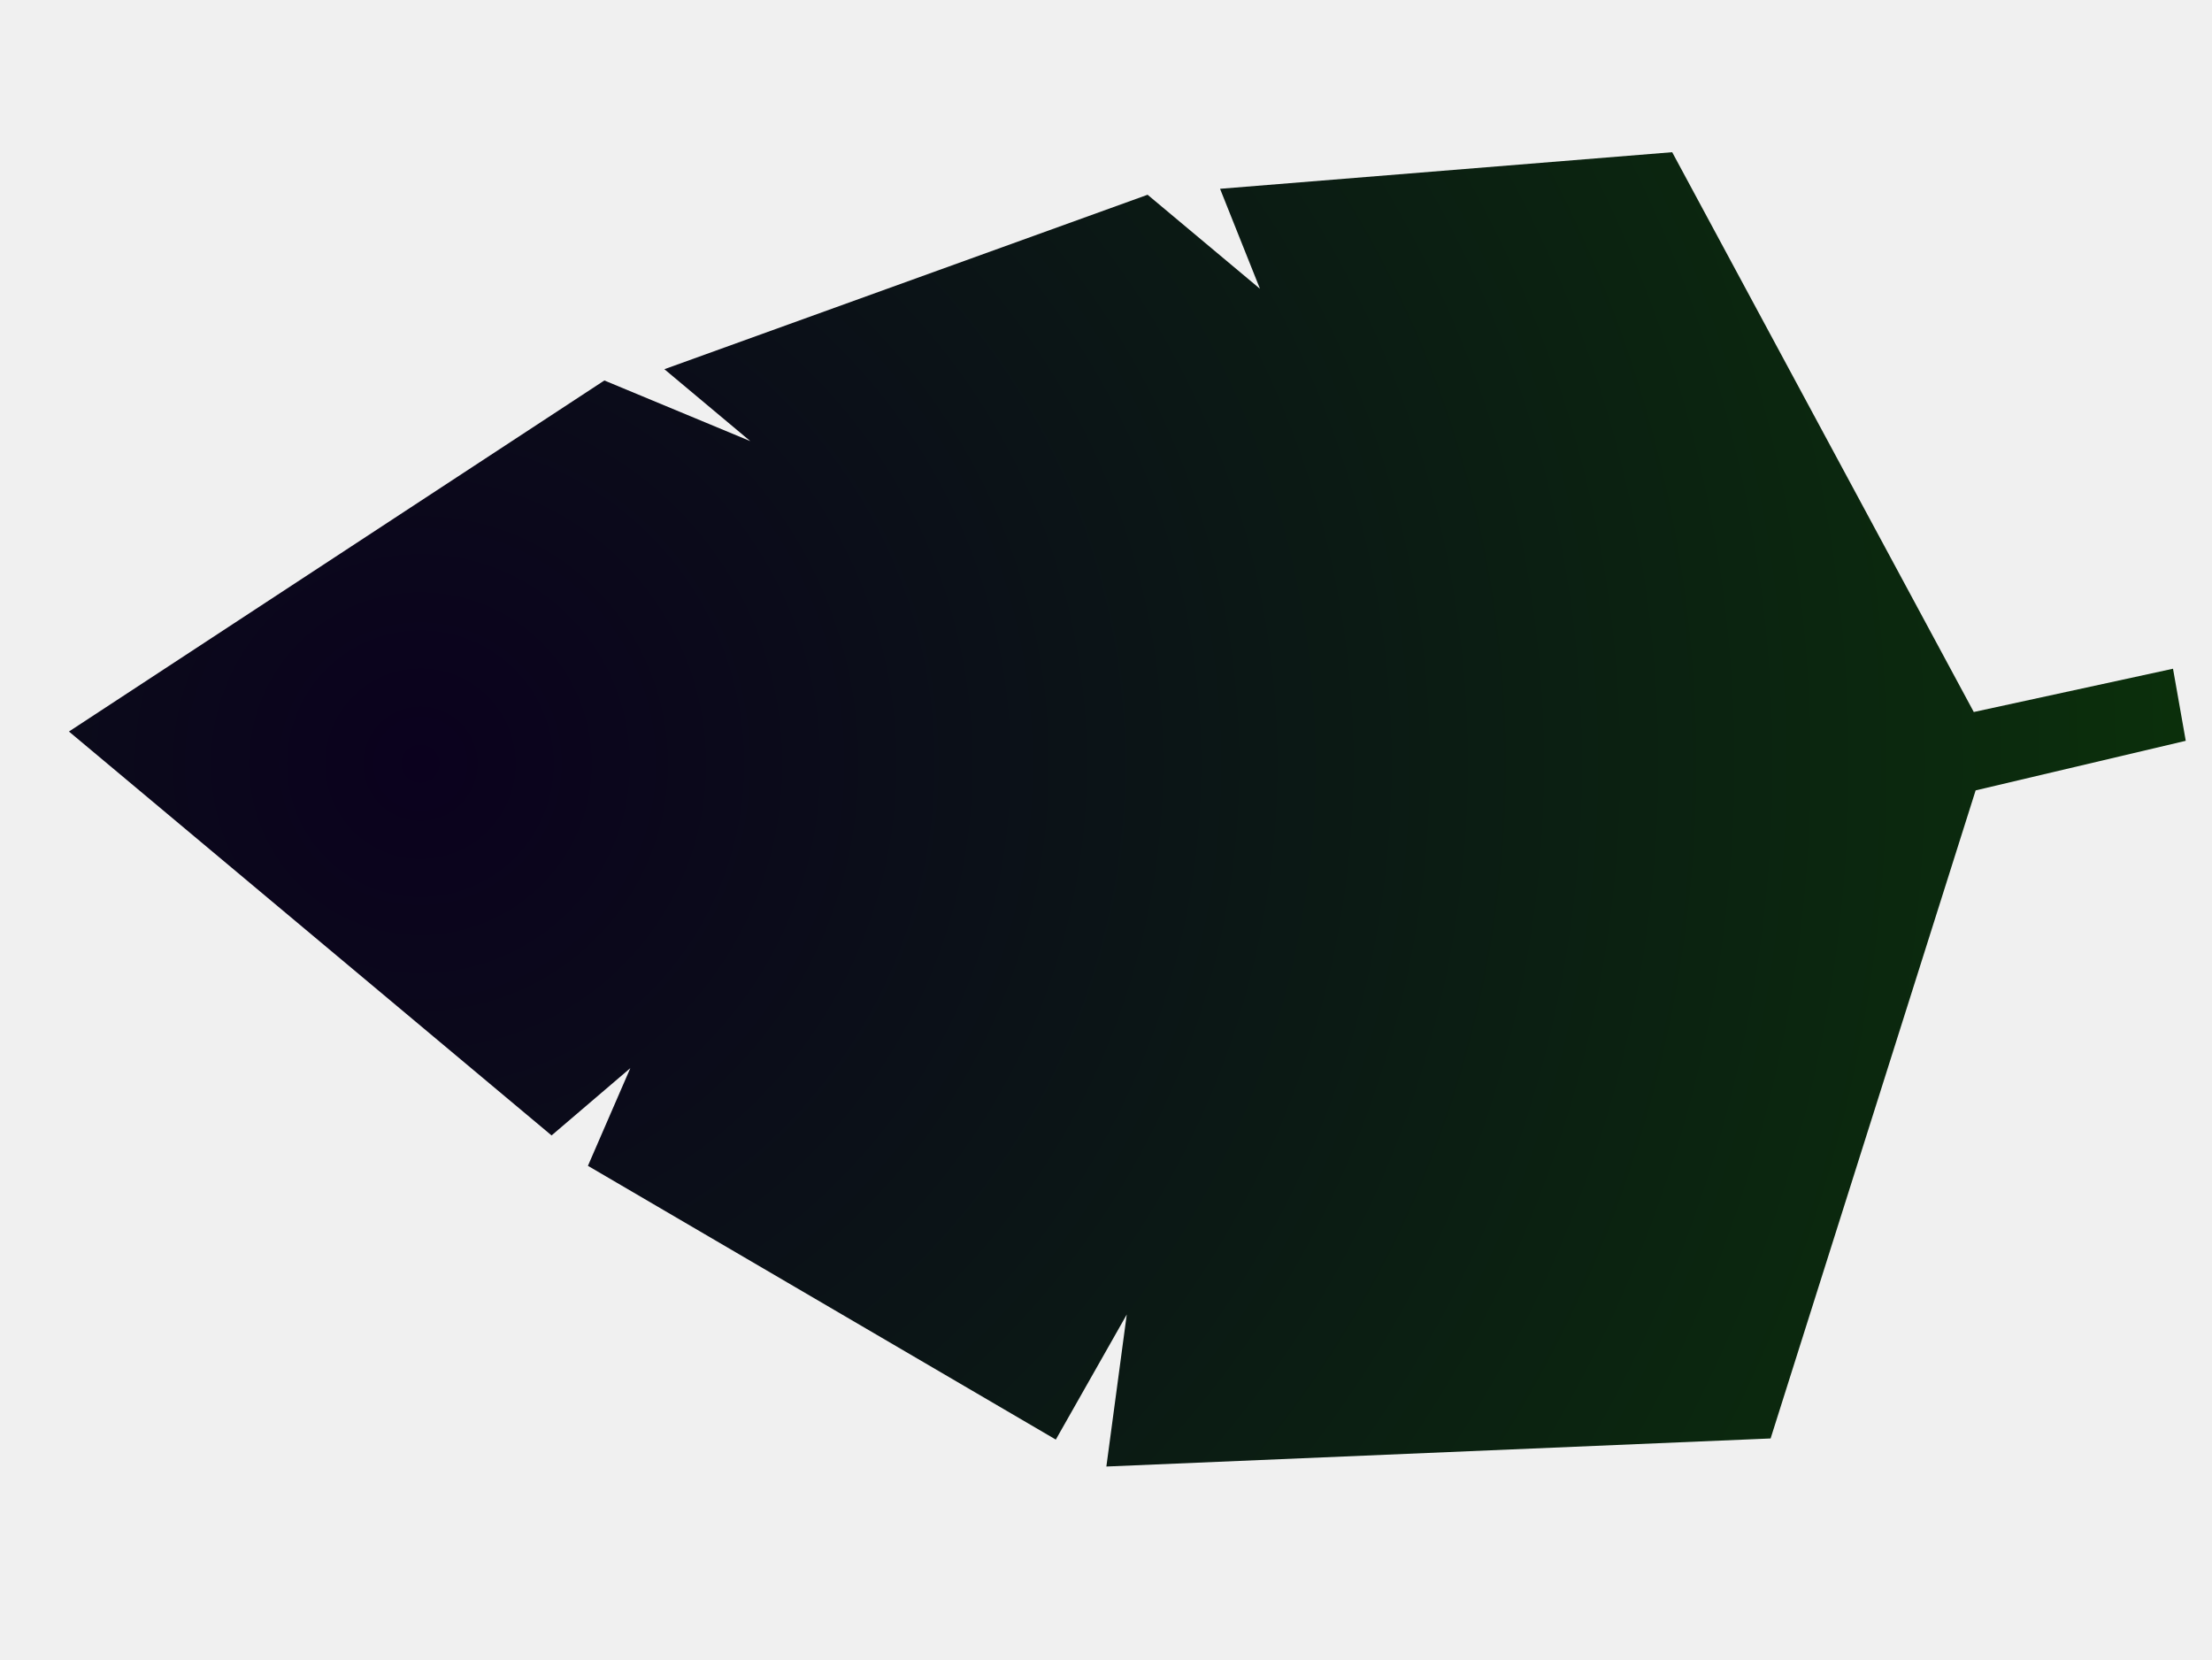
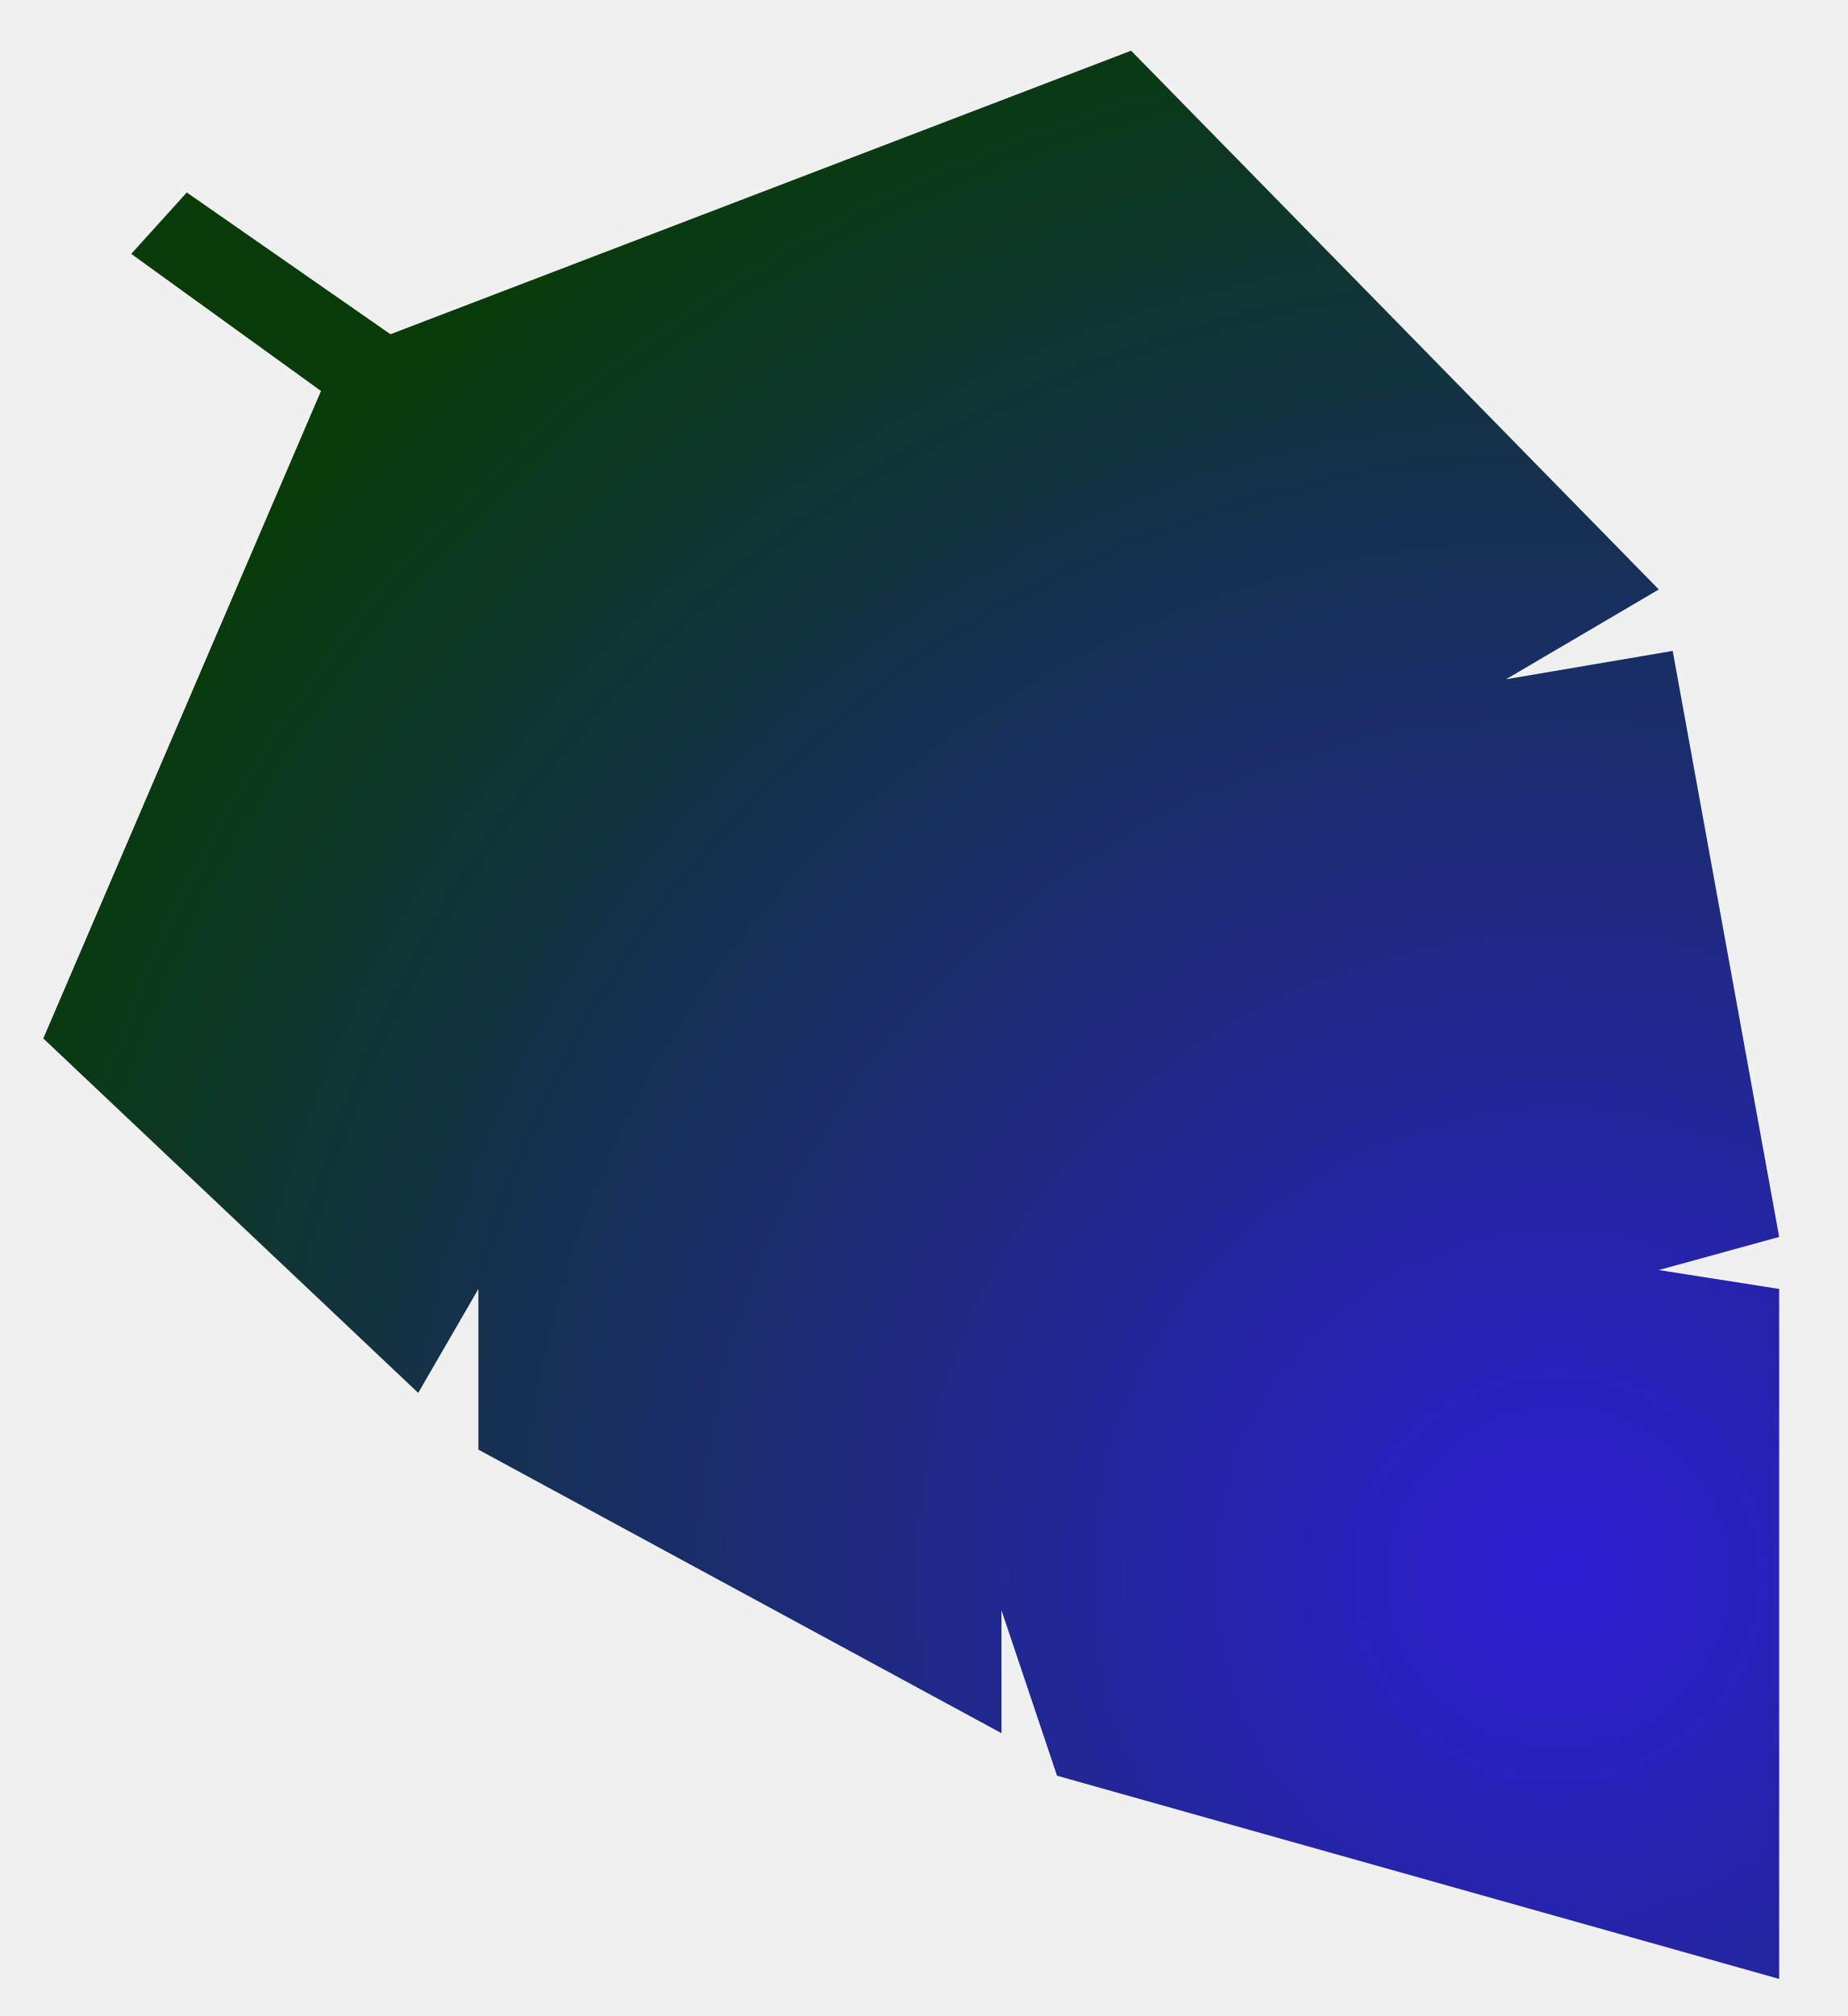
- <svg xmlns="http://www.w3.org/2000/svg" xmlns:xlink="http://www.w3.org/1999/xlink" version="1.1" preserveAspectRatio="xMidYMid meet" viewBox="0 0 453.33 340" width="453.33" height="340">
+ <svg xmlns="http://www.w3.org/2000/svg" xmlns:xlink="http://www.w3.org/1999/xlink" version="1.1" preserveAspectRatio="xMidYMid meet" viewBox="0 0 440 480" width="440" height="480">
  <defs>
-     <path d="M445.34 137.04L447.95 151.81L404.89 161.97L362.87 294.78L226.74 300.53L230.92 269.38L216.38 295.01L120.49 238.91L129.18 218.89L113.04 232.68L14.13 149.91L123.86 77.97L153.77 90.4L136.16 75.66L235.19 39.91L258.22 59.18L250.04 38.69L342.7 31.19L404.51 145.91L445.34 137.04Z" id="a6YLZ9gNfL" />
-     <radialGradient id="gradientaj50RKZ25" gradientUnits="userSpaceOnUse" cx="86.16" cy="156.5" dx="448.38" dy="98.24" r="366.88">
-       <stop style="stop-color: #0b011e;stop-opacity: 1" offset="0%" />
-       <stop style="stop-color: #0b300b;stop-opacity: 1" offset="100%" />
+     <path d="M31.25 60.45L44.48 45.83L92.98 79.58L269.35 12.07L395.01 140.35L358.63 161.73L398.32 154.98L423.67 294.51L395.01 302.39L423.67 306.89L423.67 471.17L251.71 422.79L238.48 383.4L238.48 412.66L113.92 345.15L113.92 306.89L99.59 331.64L10.31 247.25L76.44 93.09L31.25 60.45Z" id="h27PyBGoxv" />
+     <radialGradient id="gradientkd0CGVKUW" gradientUnits="userSpaceOnUse" cx="371.16" cy="375.46" dx="85.24" dy="97.2" r="398.97">
+       <stop style="stop-color: #2d1ed4;stop-opacity: 1" offset="0%" />
+       <stop style="stop-color: #083b08;stop-opacity: 1" offset="100%" />
    </radialGradient>
  </defs>
  <g>
    <g>
      <g>
-         <use xlink:href="#a6YLZ9gNfL" opacity="1" fill="url(#gradientaj50RKZ25)" />
+         <use xlink:href="#h27PyBGoxv" opacity="1" fill="url(#gradientkd0CGVKUW)" />
        <g>
-           <use xlink:href="#a6YLZ9gNfL" opacity="1" fill-opacity="0" stroke="#ffffff" stroke-width="0" stroke-opacity="1" />
+           <use xlink:href="#h27PyBGoxv" opacity="1" fill-opacity="0" stroke="#000000" stroke-width="0" stroke-opacity="1" />
        </g>
      </g>
    </g>
  </g>
</svg>
